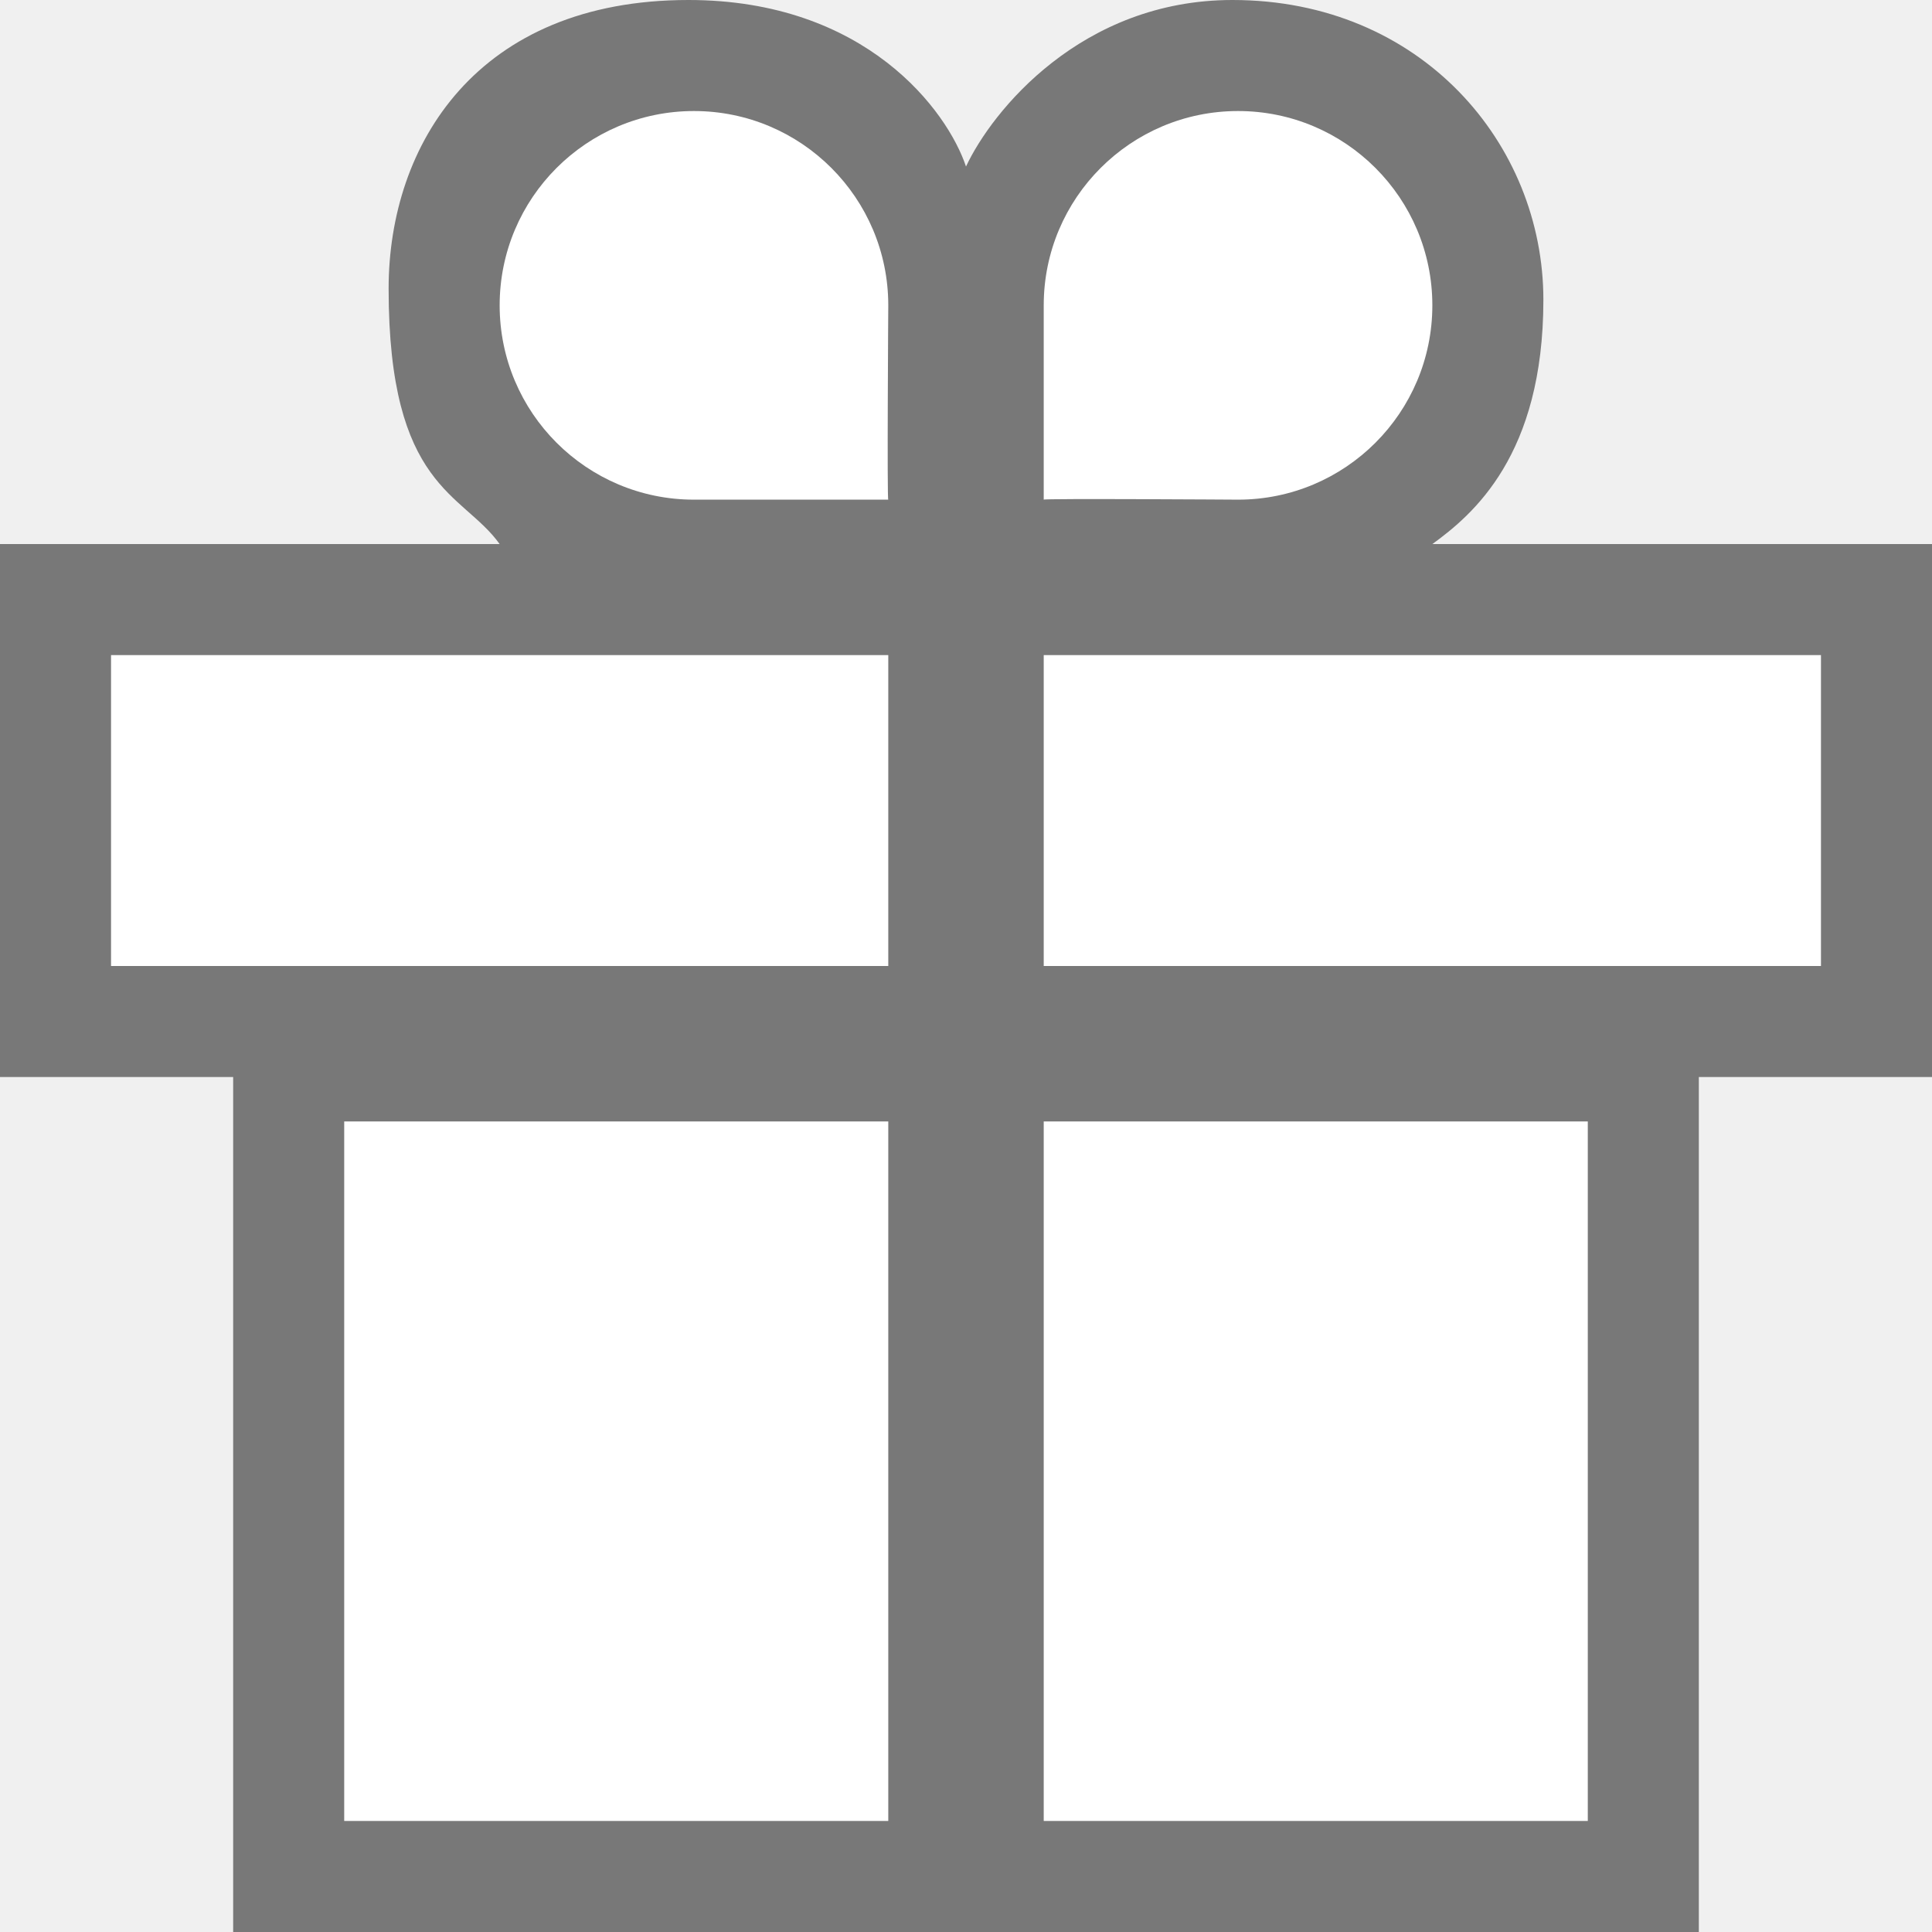
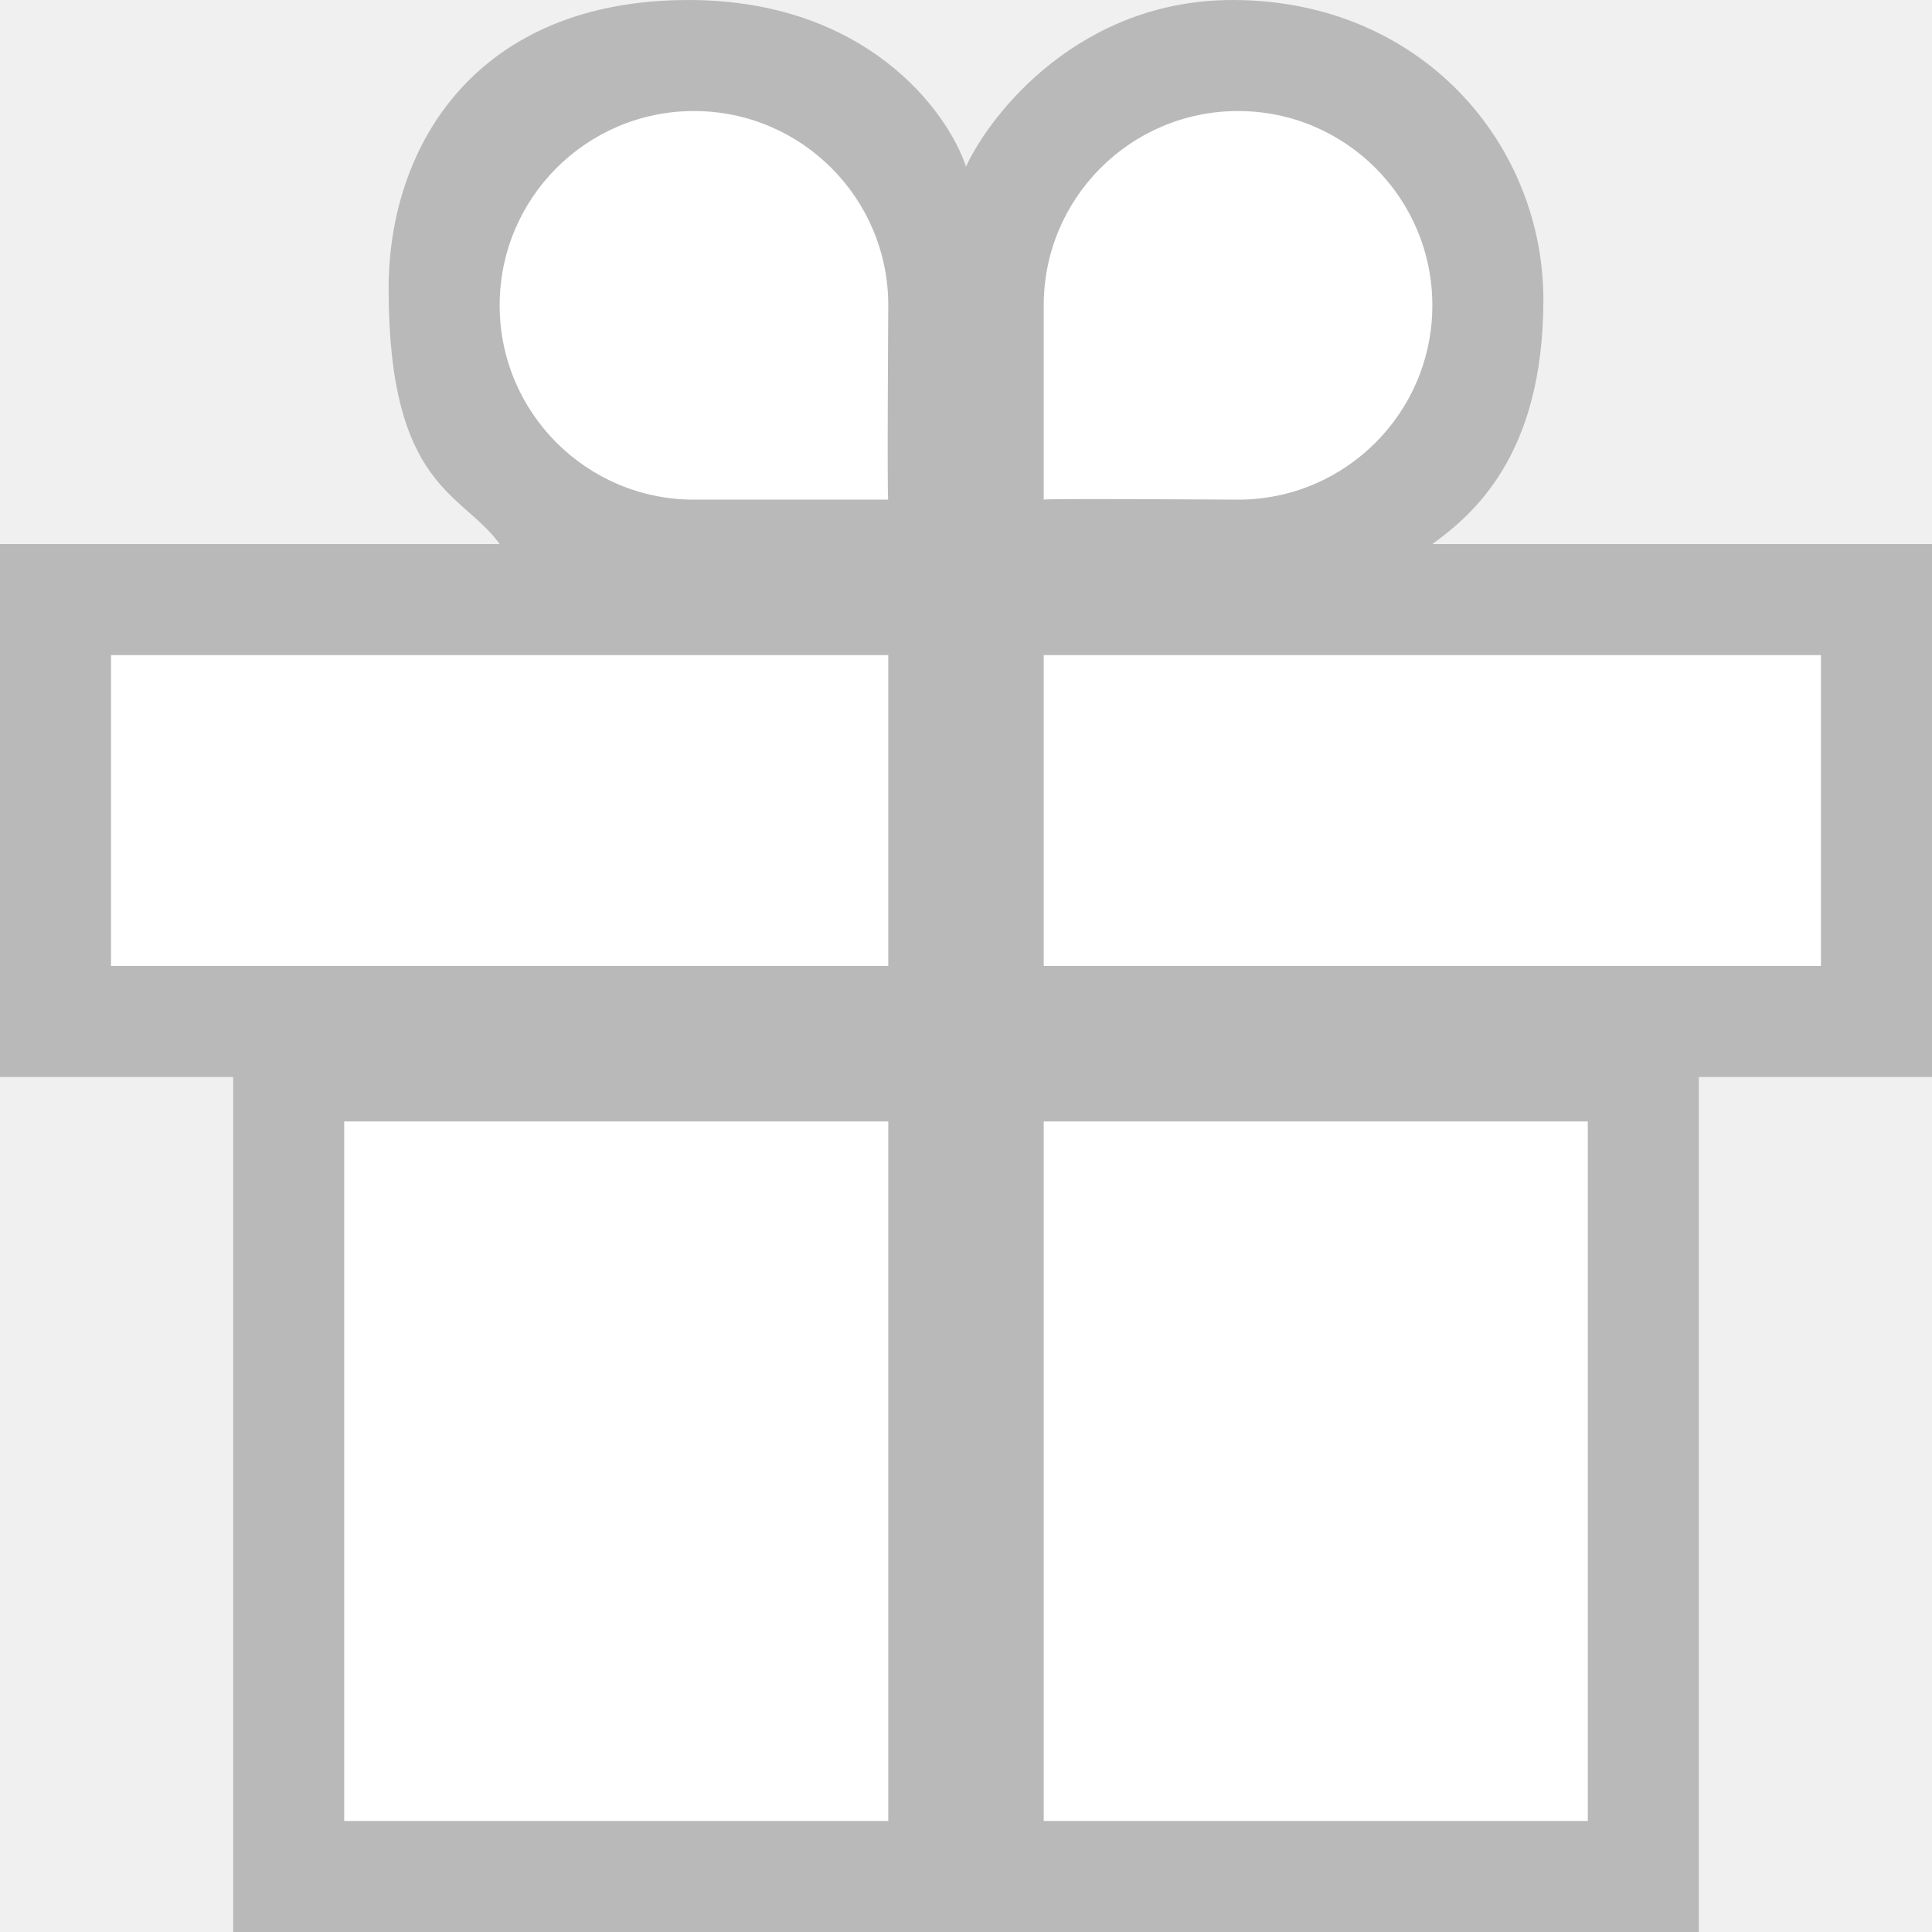
<svg xmlns="http://www.w3.org/2000/svg" width="87" height="87" viewBox="0 0 87 87" fill="none">
-   <path d="M76.5 87H10.5V48.5H0V24.5H22.5C20.833 22.167 17.5 22 17.5 13C17.5 6.5 21.5 0 31 0C39 0 42.667 5 43.5 7.5C44.667 5 48.7 0 55.5 0C64 0 69.5 6.482 69.5 13.5C69.5 20.5 66.333 23.167 64.5 24.5H87V48.5H76.5V87Z" fill="black" fill-opacity="0.5" />
+   <path d="M76.5 87H10.5V48.5H0V24.5H22.5C20.833 22.167 17.5 22 17.5 13C17.5 6.5 21.5 0 31 0C39 0 42.667 5 43.5 7.5C44.667 5 48.7 0 55.5 0C64 0 69.5 6.482 69.5 13.5C69.5 20.5 66.333 23.167 64.5 24.5H87V48.5H76.5V87Z" fill="black" fill-opacity="0.23" />
  <path d="M55.75 22.5C55.75 22.5 46.941 22.441 47 22.5C47 22.5 47 16.262 47 13.75C47 8.918 50.918 5 55.75 5C60.583 5 64.5 8.918 64.5 13.75C64.5 18.582 60.583 22.5 55.75 22.5Z" fill="white" />
  <path d="M40 13.75C40 13.75 39.941 22.559 40 22.5C40 22.5 33.762 22.5 31.25 22.5C26.418 22.5 22.5 18.582 22.5 13.75C22.5 8.917 26.418 5 31.25 5C36.083 5 40 8.917 40 13.75Z" fill="white" />
  <path d="M5 29.5H40V43.5H5V29.5Z" fill="white" />
  <path d="M47 29.5H82V43.5H47V29.5Z" fill="white" />
  <path d="M47 50.5H71.5V82H47V50.5Z" fill="white" />
  <path d="M15.5 50.5H40V82H15.5V50.5Z" fill="white" />
</svg>
